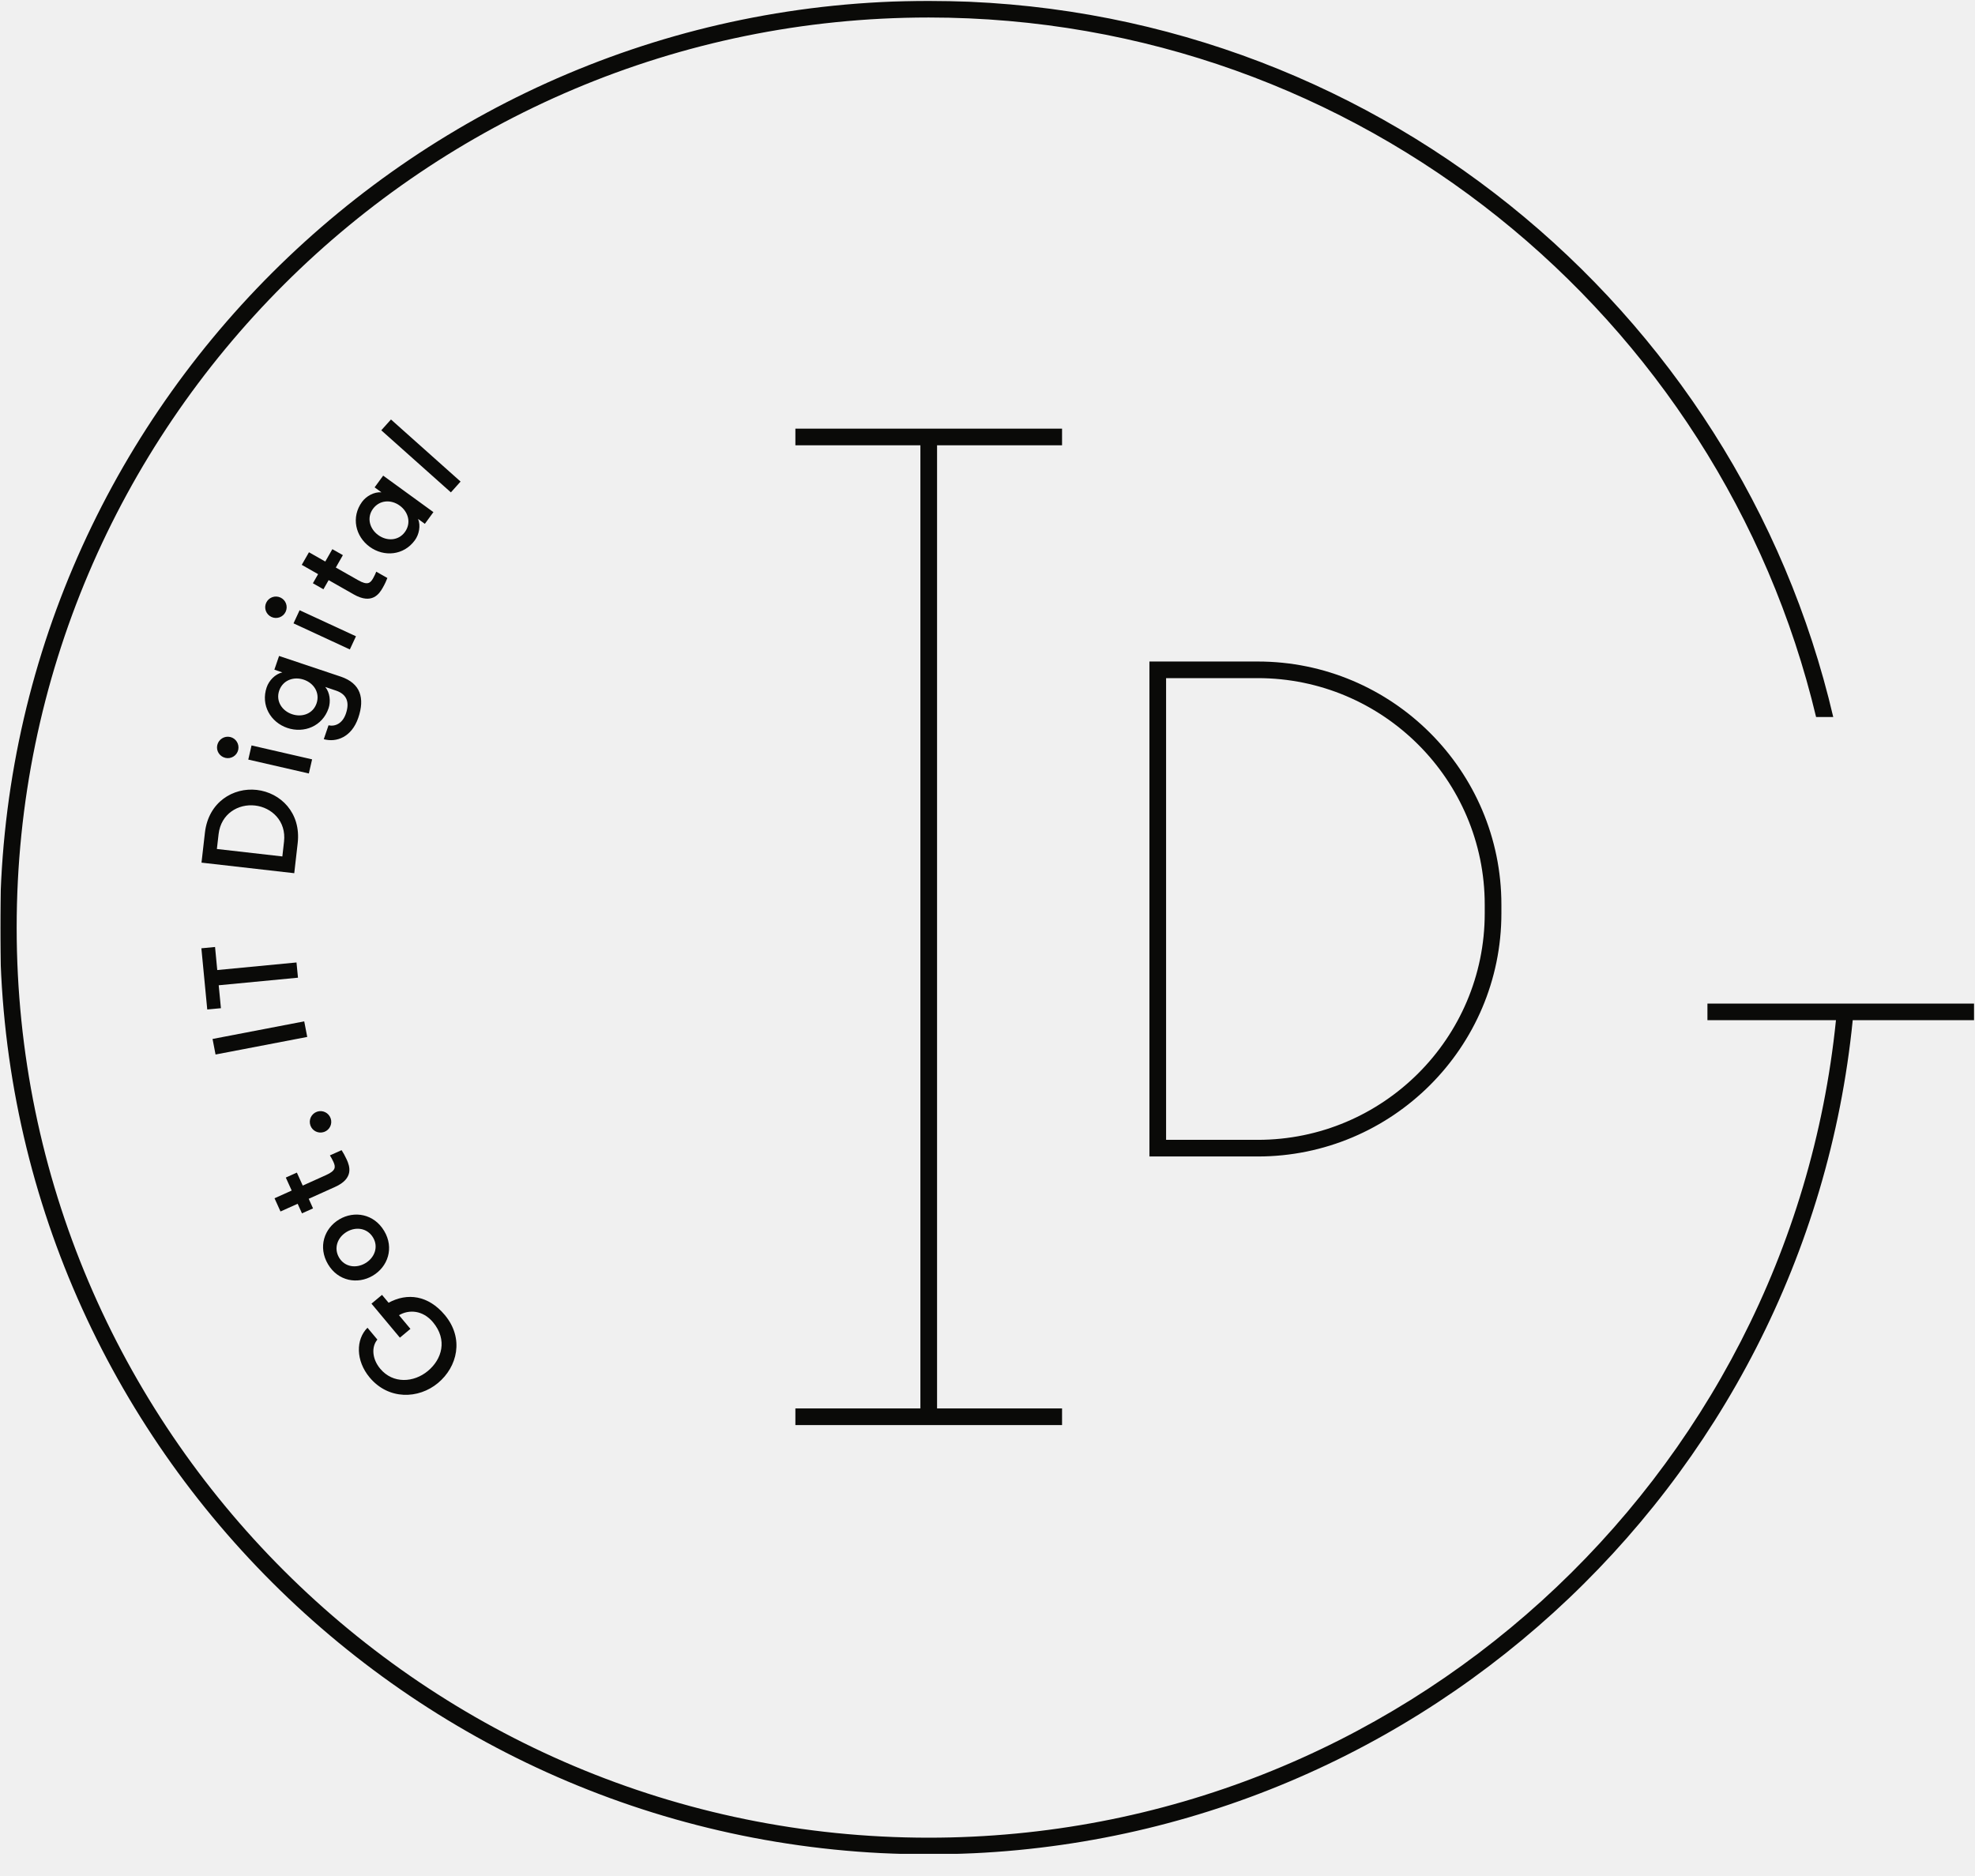
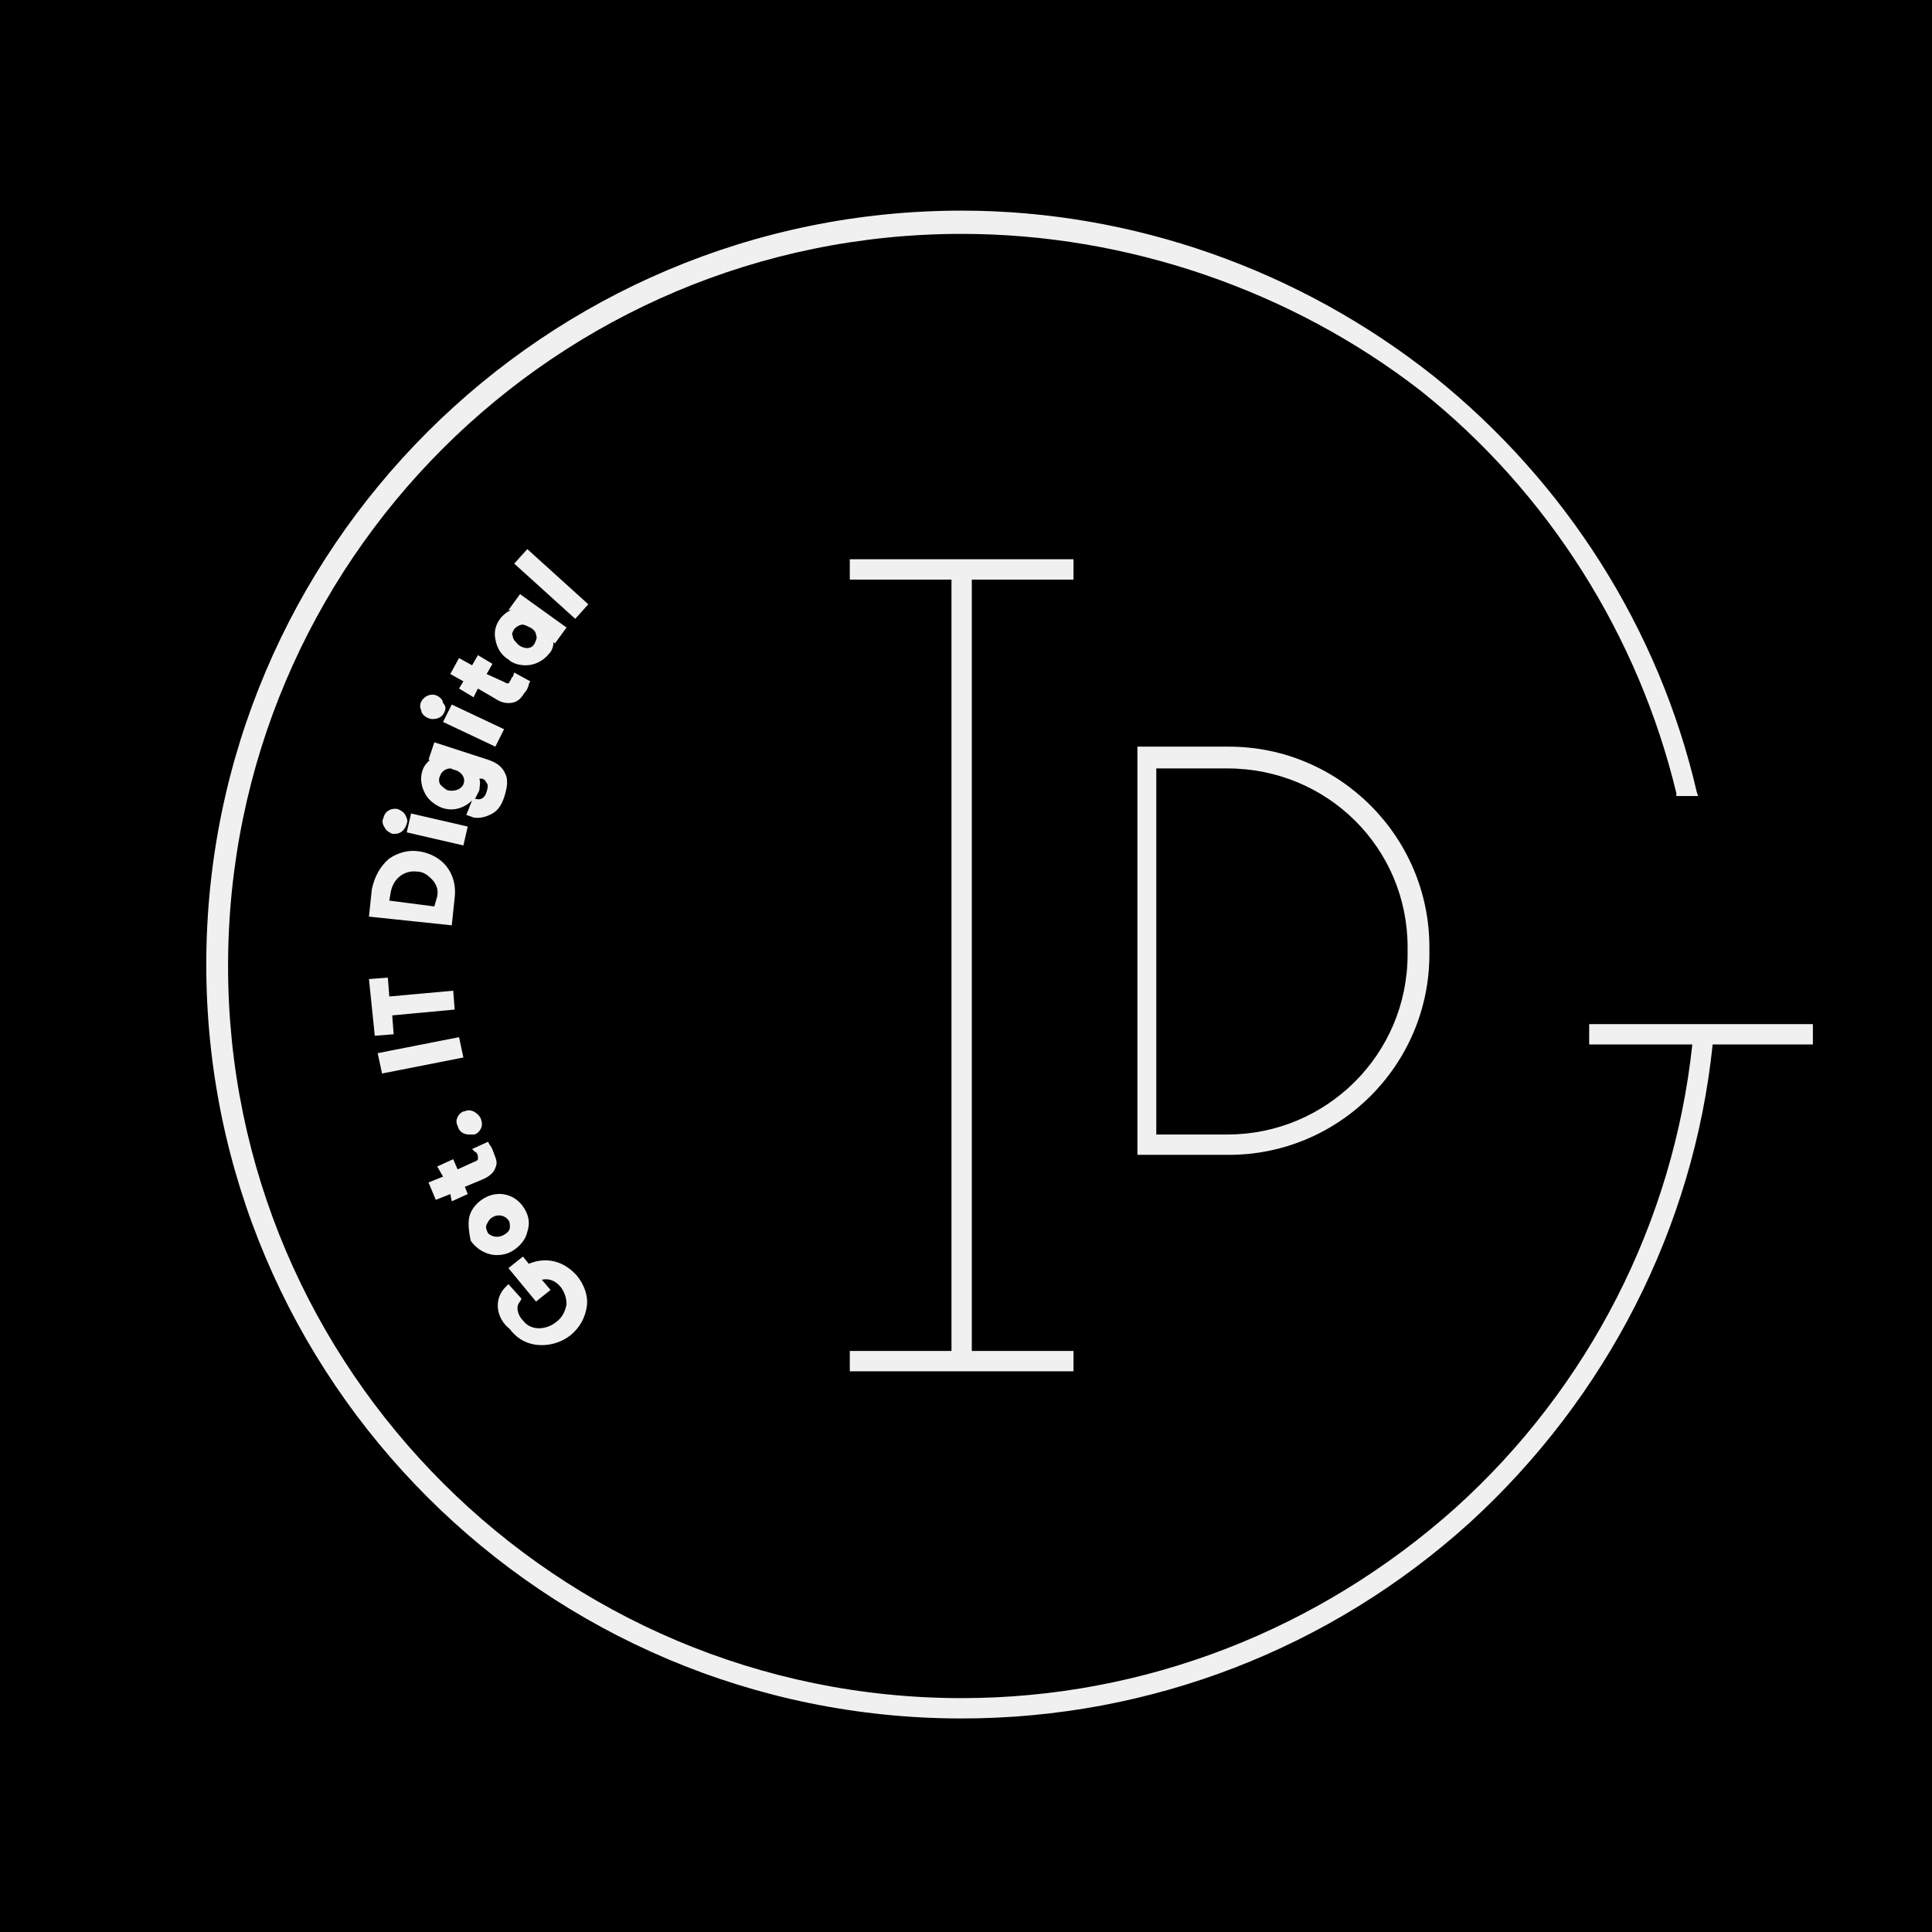
- <svg xmlns="http://www.w3.org/2000/svg" xmlns:xlink="http://www.w3.org/1999/xlink" width="80px" height="76px" viewBox="0 0 80 76" version="1.1">
-   <defs>
-     <polygon id="path-1" points="0.02 75.102 79.964 75.102 79.964 0.036 0.02 0.036" />
-   </defs>
-   <g stroke="none" stroke-width="1" fill="none" fill-rule="evenodd">
-     <g transform="translate(-676, -36)">
-       <g id="GID_Logo_Black-Copy-2" transform="translate(676, 36)">
-         <g id="Group-3">
-           <mask id="mask-2" fill="white">
-             <use xlink:href="#path-1" />
-           </mask>
-           <g id="Clip-2" />
-           <path d="M47.234,27.472 L50.946,27.472 C56.016,27.472 60.141,31.589 60.141,36.649 L60.141,37 C60.141,42.06 56.016,46.177 50.946,46.177 L47.234,46.177 L47.234,27.472 Z M60.816,37 L60.816,36.649 C60.816,31.217 56.389,26.799 50.946,26.799 L46.559,26.799 L46.559,46.851 L50.946,46.851 C56.389,46.851 60.816,42.432 60.816,37 Z M43.02,18.04 L43.02,17.366 L32.218,17.366 L32.218,18.04 L37.282,18.04 L37.282,57.058 L32.218,57.058 L32.218,57.732 L43.02,57.732 L43.02,57.058 L37.957,57.058 L37.957,18.04 L43.02,18.04 Z M79.964,41.33 L75.047,41.33 C73.154,60.276 57.093,75.122 37.619,75.122 C16.876,75.122 0,58.28 0,37.578 C0,16.877 16.876,0.036 37.619,0.036 C55.422,0.036 70.377,12.442 74.258,29.047 L73.563,29.047 C69.695,12.817 55.048,0.709 37.619,0.709 C17.248,0.709 0.675,17.249 0.675,37.578 C0.675,57.909 17.248,74.448 37.619,74.448 C56.721,74.448 72.478,59.904 74.368,41.33 L69.162,41.33 L69.162,40.656 L79.964,40.656 L79.964,41.33 L79.964,41.33 Z" id="Fill-1" fill="#0A0A08" mask="url(#mask-2)" />
-         </g>
-         <path d="M16.198,54.191 L15.047,52.813 L15.474,52.458 L15.74,52.776 C16.499,52.363 17.347,52.471 18.018,53.274 C18.809,54.221 18.528,55.374 17.74,56.029 C16.952,56.684 15.738,56.719 14.974,55.805 C14.404,55.122 14.409,54.262 14.885,53.789 L15.286,54.269 C15.042,54.557 15.066,55.048 15.401,55.449 C15.92,56.071 16.764,56.013 17.332,55.54 C17.9,55.068 18.137,54.282 17.539,53.566 C17.127,53.074 16.567,53.043 16.162,53.281 L16.625,53.835 L16.198,54.191" id="Fill-4" fill="#0A0A08" />
-         <path d="M14.045,49.904 C13.673,50.124 13.506,50.561 13.737,50.951 C13.964,51.331 14.428,51.395 14.8,51.174 C15.172,50.954 15.339,50.517 15.113,50.137 C14.881,49.747 14.417,49.684 14.045,49.904 Z M15.1,51.68 C14.487,52.043 13.695,51.904 13.287,51.218 C12.874,50.522 13.131,49.761 13.744,49.398 C14.358,49.036 15.15,49.175 15.563,49.87 C15.971,50.556 15.713,51.317 15.1,51.68 L15.1,51.68 Z" id="Fill-5" fill="#0A0A08" />
-         <path d="M13.836,46.595 C13.889,46.671 13.974,46.822 14.046,46.979 C14.163,47.24 14.346,47.737 13.573,48.084 L12.505,48.565 L12.68,48.954 L12.232,49.155 L12.057,48.767 L11.362,49.079 L11.12,48.544 L11.815,48.231 L11.577,47.705 L12.025,47.504 L12.263,48.03 L13.208,47.604 C13.607,47.425 13.601,47.28 13.505,47.068 C13.467,46.985 13.398,46.857 13.363,46.807 L13.836,46.595" id="Fill-6" fill="#0A0A08" />
-         <path d="M12.574,45.594 C12.493,45.365 12.612,45.118 12.842,45.037 C13.066,44.959 13.314,45.078 13.394,45.307 C13.473,45.531 13.354,45.778 13.129,45.857 C12.9,45.937 12.652,45.818 12.574,45.594" id="Fill-7" fill="#0A0A08" />
-         <polyline id="Fill-8" fill="#0A0A08" points="8.731 42.72 8.61 42.09 12.323 41.377 12.445 42.008 8.731 42.72" />
-         <polyline id="Fill-9" fill="#0A0A08" points="8.859 39.915 8.949 40.844 8.395 40.896 8.157 38.417 8.711 38.364 8.8 39.298 12.01 38.991 12.07 39.608 8.859 39.915" />
-         <path d="M8.785,34.394 L11.437,34.696 L11.505,34.096 C11.601,33.26 11.001,32.709 10.33,32.633 C9.659,32.556 8.95,32.958 8.854,33.794 L8.785,34.394 Z M8.301,33.73 C8.444,32.488 9.452,31.892 10.402,32.001 C11.352,32.109 12.201,32.916 12.058,34.159 L11.919,35.375 L8.162,34.947 L8.301,33.73 L8.301,33.73 Z" id="Fill-10" fill="#0A0A08" />
-         <path d="M10.057,30.772 L10.189,30.199 L12.642,30.763 L12.51,31.335 L10.057,30.772 Z M8.801,30.185 C8.856,29.949 9.089,29.803 9.326,29.857 C9.557,29.911 9.703,30.143 9.649,30.38 C9.596,30.611 9.362,30.757 9.131,30.703 C8.894,30.649 8.748,30.417 8.801,30.185 L8.801,30.185 Z" id="Fill-11" fill="#0A0A08" />
-         <path d="M11.828,28.933 C12.238,29.072 12.679,28.915 12.822,28.496 C12.968,28.068 12.715,27.674 12.305,27.535 C11.896,27.396 11.455,27.554 11.308,27.982 C11.166,28.4 11.419,28.795 11.828,28.933 Z M13.808,27.413 C14.207,27.549 14.452,27.768 14.561,28.05 C14.67,28.333 14.649,28.679 14.513,29.077 C14.377,29.475 14.156,29.724 13.904,29.86 C13.651,29.997 13.371,30.016 13.115,29.946 L13.307,29.384 C13.573,29.441 13.873,29.314 14.01,28.912 C14.162,28.468 14.065,28.133 13.615,27.979 L13.175,27.83 C13.365,28.06 13.402,28.42 13.308,28.696 C13.061,29.421 12.314,29.719 11.639,29.49 C10.963,29.261 10.555,28.569 10.802,27.845 C10.896,27.569 11.145,27.306 11.436,27.24 L11.114,27.13 L11.304,26.574 L13.808,27.413 L13.808,27.413 Z" id="Fill-12" fill="#0A0A08" />
-         <path d="M11.889,25.253 L12.136,24.721 L14.419,25.777 L14.171,26.31 L11.889,25.253 Z M10.782,24.42 C10.884,24.2 11.142,24.106 11.362,24.208 C11.578,24.308 11.673,24.565 11.57,24.785 C11.47,25 11.212,25.094 10.997,24.995 C10.776,24.893 10.682,24.635 10.782,24.42 L10.782,24.42 Z" id="Fill-13" fill="#0A0A08" />
-         <path d="M15.691,23.416 C15.66,23.503 15.589,23.661 15.503,23.811 C15.362,24.06 15.067,24.5 14.33,24.081 L13.312,23.502 L13.101,23.872 L12.674,23.629 L12.885,23.26 L12.223,22.883 L12.515,22.373 L13.176,22.749 L13.462,22.248 L13.889,22.49 L13.603,22.992 L14.504,23.503 C14.884,23.72 14.998,23.629 15.113,23.428 C15.158,23.348 15.221,23.217 15.241,23.16 L15.691,23.416" id="Fill-14" fill="#0A0A08" />
-         <path d="M16.192,20.483 C15.843,20.229 15.374,20.249 15.107,20.615 C14.846,20.972 14.972,21.424 15.321,21.677 C15.671,21.931 16.139,21.911 16.4,21.554 C16.667,21.187 16.541,20.737 16.192,20.483 Z M15.521,19.269 L17.556,20.747 L17.209,21.222 L16.935,21.022 C17.047,21.297 16.976,21.652 16.804,21.887 C16.353,22.507 15.551,22.571 14.975,22.152 C14.398,21.733 14.213,20.953 14.664,20.333 C14.836,20.098 15.152,19.921 15.449,19.944 L15.174,19.744 L15.521,19.269 L15.521,19.269 Z" id="Fill-15" fill="#0A0A08" />
-         <polyline id="Fill-16" fill="#0A0A08" points="15.444 17.432 15.837 16.994 18.656 19.509 18.264 19.947 15.444 17.432" />
-       </g>
-     </g>
+ <svg xmlns="http://www.w3.org/2000/svg" version="1.1" id="Layer_1" x="0px" y="0px" viewBox="0 0 133 133" style="enable-background:new 0 0 133 133;" xml:space="preserve">
+   <g>
+     <path d="M30.8,54.4c0.4,0.1,0.9,0,1.1-0.4c0.2-0.5-0.2-0.9-0.6-1c-0.1,0-0.2-0.1-0.3-0.1c-0.3,0-0.6,0.2-0.7,0.5                         c-0.1,0.2-0.1,0.4,0,0.6C30.4,54.1,30.6,54.3,30.8,54.4z" />
+     <path d="M34.7,85c0.2-0.1,0.4-0.3,0.4-0.5c0-0.2,0-0.4-0.1-0.5c-0.3-0.4-0.8-0.4-1.1-0.2c-0.2,0.1-0.3,0.3-0.4,0.5                         c-0.1,0.2,0,0.4,0.1,0.6C33.9,85.2,34.4,85.2,34.7,85z" />
+     <path d="M36.8,44.3c0.1-0.2,0.2-0.4,0.1-0.6c0-0.2-0.2-0.4-0.4-0.5c-0.2-0.1-0.4-0.2-0.5-0.2c-0.2,0-0.4,0.1-0.6,0.3                         c-0.1,0.2-0.2,0.3-0.1,0.5c0,0.2,0.2,0.4,0.4,0.6C36.1,44.7,36.6,44.7,36.8,44.3z" />
+     <path d="M0,0v133h133V0H0z M124.7,71.9h-6.8c-1.3,12.6-7.3,24.3-16.7,32.9c-9.6,8.7-22,13.5-35,13.5c-28.7,0-52-23.3-52-51.9                         c0-28.6,23.3-51.9,52-51.9c11.8,0,23.3,4.1,32.5,11.4c9.1,7.3,15.5,17.4,18.1,28.6l0.1,0.3h-1.5l0-0.2                         c-2.6-10.8-8.8-20.7-17.6-27.7C88.9,20,77.6,16.1,66.2,16.1c-27.9,0-50.5,22.6-50.5,50.4s22.7,50.4,50.5,50.4                         c12.6,0,24.6-4.7,34-13.1c9.2-8.3,15-19.7,16.3-31.9h-7.1v-1.4h15.4V71.9z M98.4,65.2v0.5c0,7.6-6.2,13.8-13.8,13.8h-6.3V51.4h6.3                         C92.2,51.4,98.4,57.6,98.4,65.2z M73.9,93v1.4H58.5V93h7V39.9h-7v-1.4h15.4v1.4h-7V93H73.9z M26.8,59.1c0.6-0.4,1.3-0.6,2-0.5                         c0.8,0.1,1.5,0.5,1.9,1c0.5,0.6,0.7,1.4,0.6,2.2l-0.2,1.9l-5.7-0.6l0.2-1.9C25.8,60.3,26.2,59.6,26.8,59.1z M26.4,56.3                         c0.1-0.5,0.6-0.7,1-0.6c0.2,0.1,0.4,0.2,0.5,0.4c0.1,0.2,0.2,0.4,0.1,0.6c-0.1,0.4-0.4,0.7-0.8,0.7c-0.1,0-0.1,0-0.2,0                         c-0.2-0.1-0.4-0.2-0.5-0.4C26.3,56.7,26.3,56.5,26.4,56.3z M34.6,46.9c0.4,0.2,0.4,0.2,0.5,0c0.1-0.1,0.1-0.3,0.2-0.3l0.1-0.3                         l1.1,0.6l-0.1,0.2c0,0.1-0.1,0.4-0.3,0.6c-0.3,0.5-0.6,0.7-1.1,0.7c-0.3,0-0.6-0.1-0.9-0.3l-1.2-0.7L32.6,48l-1-0.6l0.3-0.5                         L31,46.4l0.6-1.1l0.9,0.5l0.4-0.7l1,0.6l-0.4,0.7L34.6,46.9z M35,42l0.8-1.1l3.2,2.3l-0.8,1.1l-0.1-0.1c0,0.3-0.1,0.6-0.3,0.8                         c-0.4,0.5-1,0.8-1.6,0.8c-0.4,0-0.9-0.1-1.2-0.4c-0.5-0.3-0.8-0.8-0.9-1.4c-0.1-0.5,0-1,0.4-1.5c0.2-0.2,0.4-0.4,0.7-0.5L35,42z                          M31.1,48.5l3.6,1.7l-0.6,1.2l-3.6-1.7L31.1,48.5z M30.6,49c-0.1,0.3-0.4,0.5-0.8,0.5c-0.1,0-0.2,0-0.4-0.1                         c-0.2-0.1-0.4-0.3-0.4-0.5c-0.1-0.2-0.1-0.4,0-0.6c0.2-0.4,0.7-0.6,1.1-0.4c0.2,0.1,0.4,0.3,0.4,0.5C30.7,48.6,30.7,48.8,30.6,49z                          M29.1,53c0.1-0.3,0.3-0.5,0.5-0.7l-0.1,0l0.4-1.2l3.7,1.2c0.6,0.2,1,0.5,1.2,1c0.2,0.4,0.1,1-0.1,1.6c-0.2,0.6-0.5,1-1,1.2                         c-0.2,0.1-0.5,0.2-0.8,0.2c-0.2,0-0.3,0-0.5-0.1l-0.3-0.1l0.4-1c-0.5,0.5-1.3,0.8-2.1,0.5c-0.5-0.2-1-0.6-1.2-1.1                         C29,54.1,28.9,53.5,29.1,53z M33.1,77.7c-0.1,0.2-0.3,0.4-0.5,0.4c-0.1,0-0.2,0-0.3,0c-0.4,0-0.7-0.2-0.8-0.6                         c-0.1-0.2-0.1-0.4,0-0.6s0.3-0.4,0.5-0.4c0.4-0.2,0.9,0.1,1.1,0.5C33.2,77.3,33.2,77.5,33.1,77.7z M32.2,56.9l-0.3,1.3L28,57.3                         l0.3-1.3L32.2,56.9z M26.7,67.3l0.1,1.3l4.4-0.4l0.1,1.3L27,69.9l0.1,1.3l-1.3,0.1l-0.4-3.9L26.7,67.3z M31.6,71.4l0.3,1.4                         l-5.6,1.1L26,72.5L31.6,71.4z M30.1,80.3l1.1-0.5l0.3,0.7l1.1-0.5c0.3-0.1,0.3-0.2,0.3-0.2c0,0,0-0.1,0-0.2c0-0.1-0.1-0.3-0.2-0.3                         l-0.2-0.2l1.1-0.5l0.1,0.2c0.1,0.1,0.2,0.3,0.3,0.6c0.1,0.3,0.3,0.6,0.1,1c-0.1,0.3-0.4,0.6-0.9,0.8L32,81.7l0.2,0.5l-1.1,0.5                         L31,82.2l-1,0.4l-0.5-1.2l1-0.4L30.1,80.3z M32.3,83.8c0.1-0.5,0.5-1,1-1.3c1-0.6,2.2-0.3,2.8,0.7c0.3,0.5,0.4,1,0.2,1.6                         c-0.1,0.5-0.5,1-1,1.3c-0.3,0.2-0.7,0.3-1.1,0.3c-0.7,0-1.4-0.4-1.8-1C32.3,84.9,32.2,84.3,32.3,83.8z M34.8,88.6l0.2-0.2l0.9,1                         l-0.1,0.2c-0.3,0.3-0.2,0.9,0.2,1.3c0.6,0.8,1.7,0.6,2.3,0.1c0.4-0.3,0.6-0.7,0.7-1.2c0-0.4-0.1-0.8-0.4-1.2                         c-0.4-0.5-0.9-0.6-1.3-0.5l0.6,0.7l-1,0.8l-1.9-2.3l1-0.8l0.4,0.5c1.2-0.5,2.4-0.2,3.3,0.8c0.5,0.6,0.8,1.4,0.7,2.1                         c-0.1,0.8-0.5,1.5-1.1,2c-0.5,0.4-1.2,0.7-2,0.7c-0.8,0-1.6-0.3-2.2-1.1C34.1,90.7,34,89.4,34.8,88.6z M39.6,42.6l-4.2-3.8l0.9-1                         l4.2,3.8L39.6,42.6z" />
+     <path d="M33.5,54.5c0.1-0.3,0.1-0.5,0-0.6c-0.1-0.2-0.2-0.3-0.4-0.3l-0.1,0c0.1,0.3,0,0.6,0,0.8c-0.1,0.2-0.2,0.4-0.3,0.6l0.1,0                         C33.1,55.1,33.4,54.9,33.5,54.5z" />
+     <path d="M84.5,52.9h-4.9v25.2h4.9c6.8,0,12.4-5.5,12.4-12.4v-0.5C96.9,58.4,91.4,52.9,84.5,52.9z" />
+     <path d="M30.1,61.7c0.1-0.5-0.1-0.9-0.4-1.2c-0.3-0.3-0.6-0.5-1-0.5c-0.8-0.1-1.6,0.4-1.8,1.4l-0.1,0.6l3.1,0.4L30.1,61.7z" />
  </g>
</svg>
